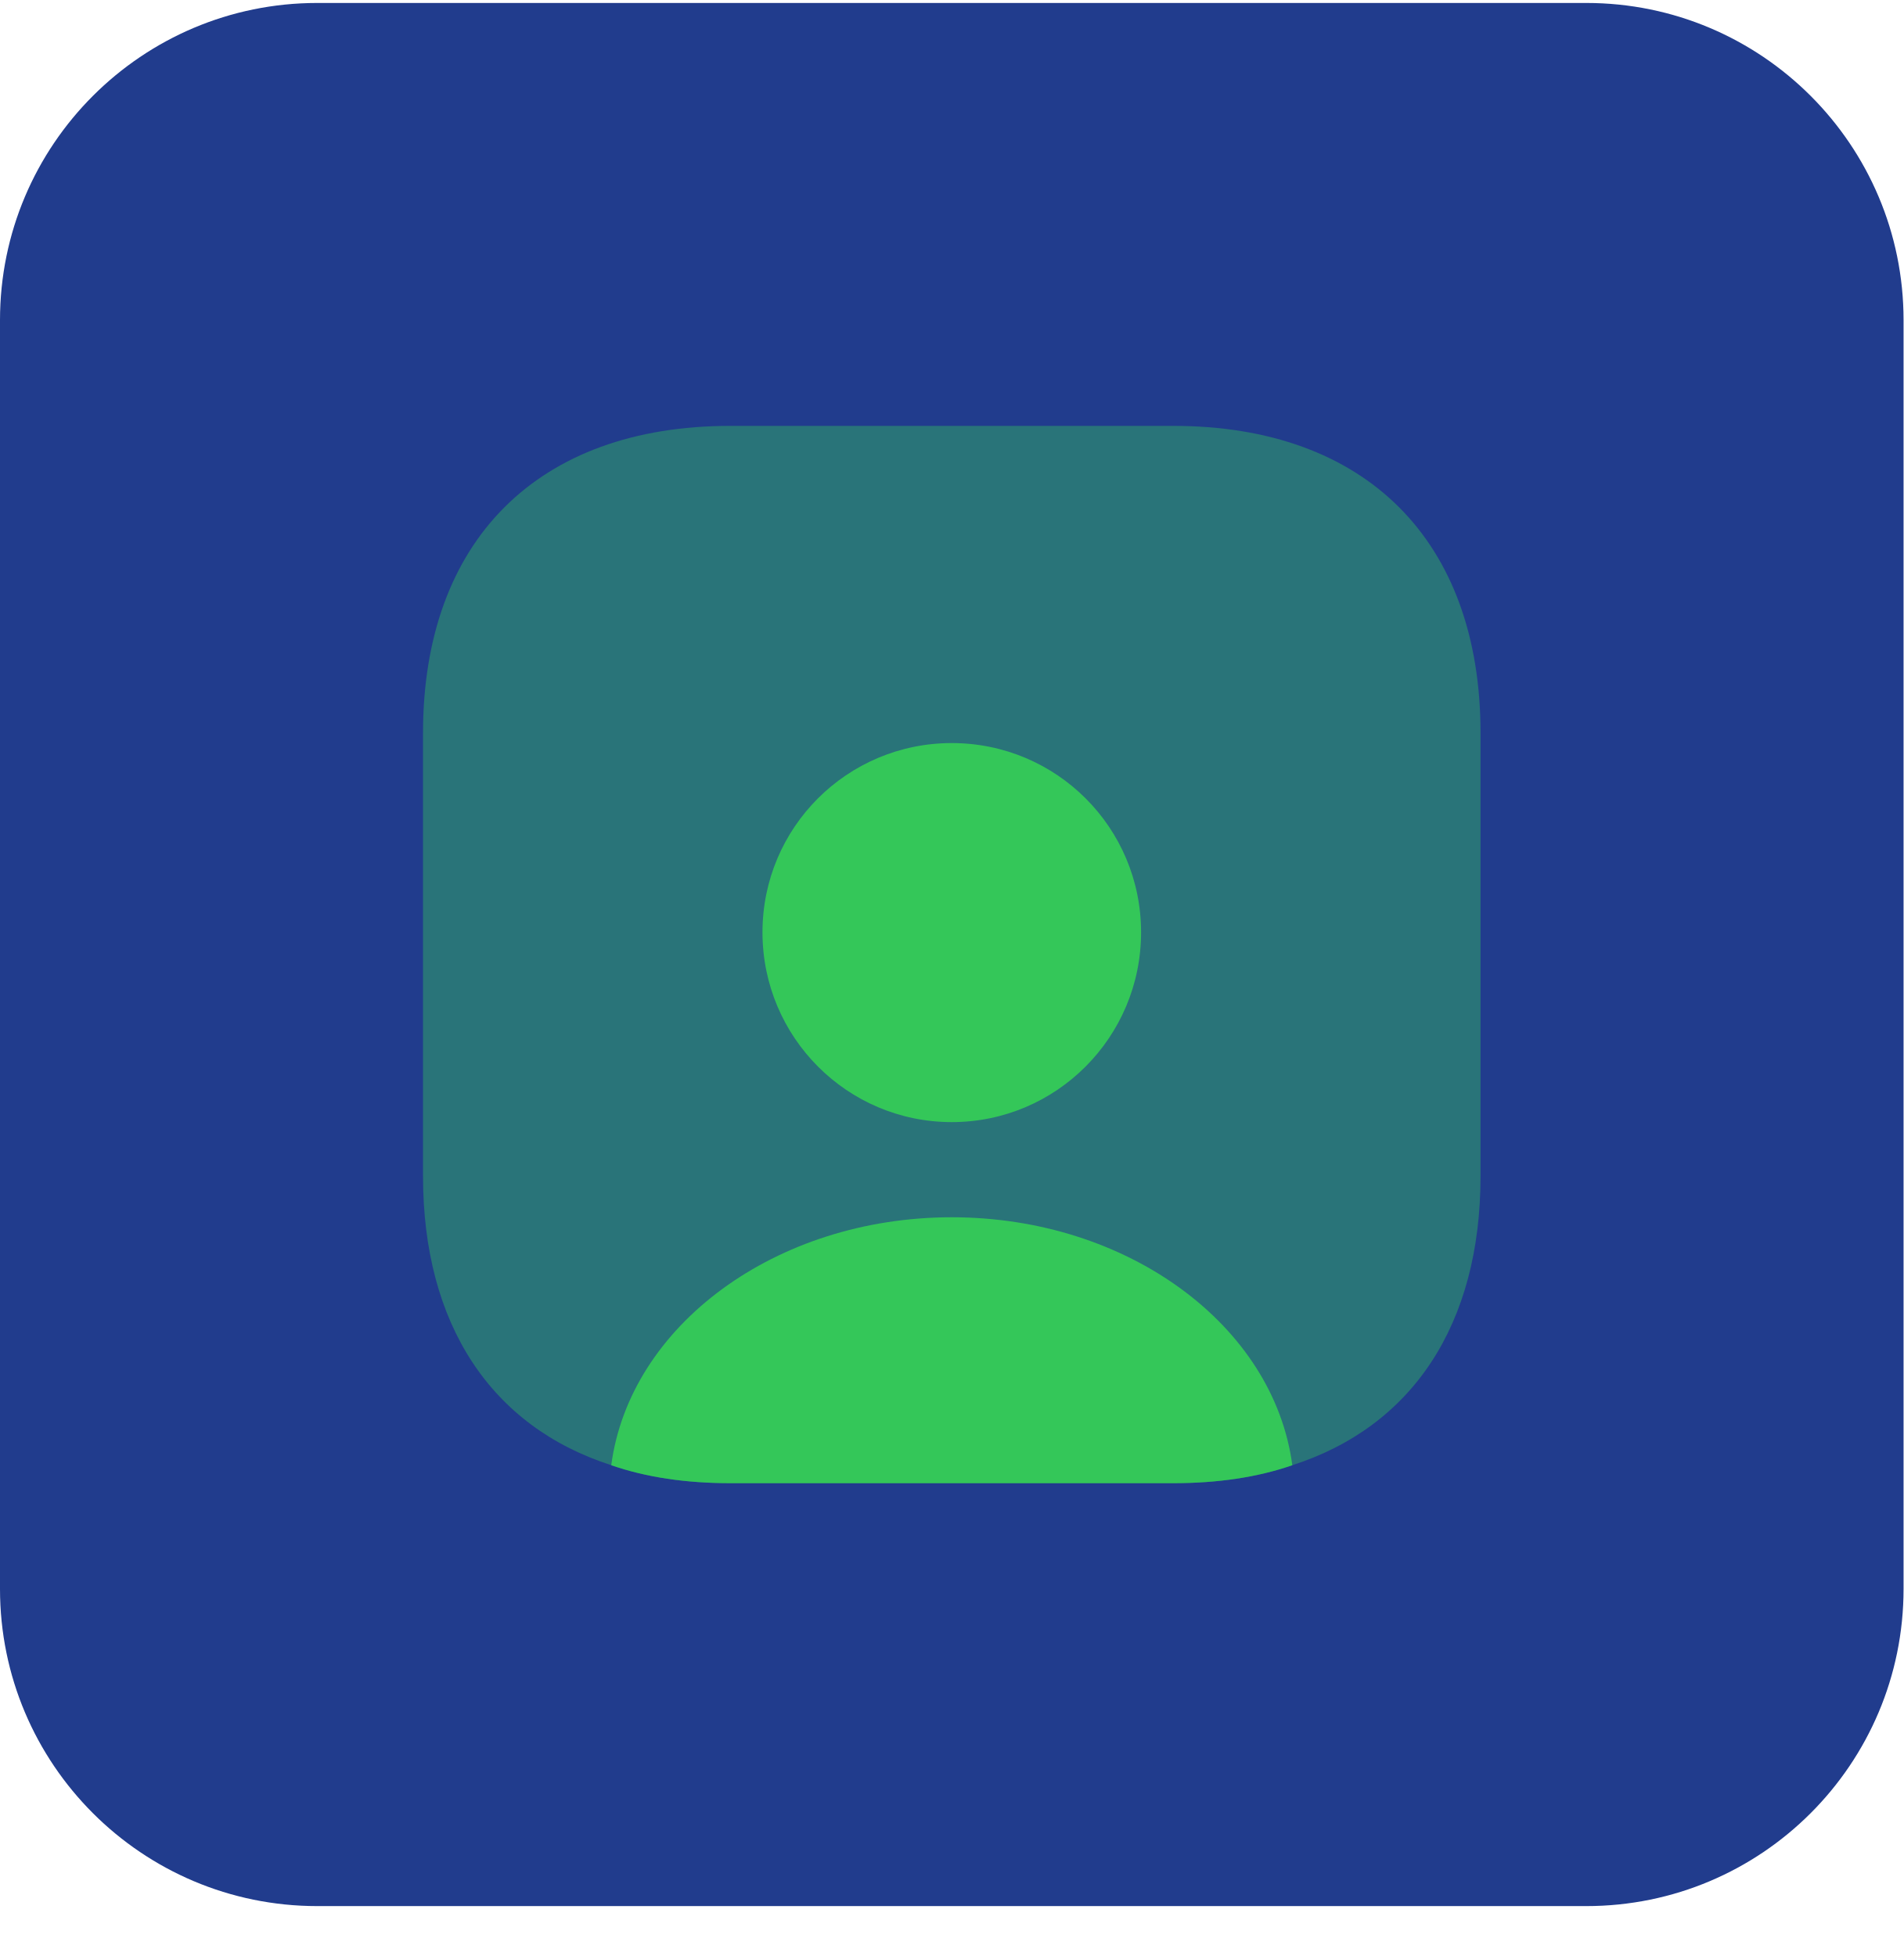
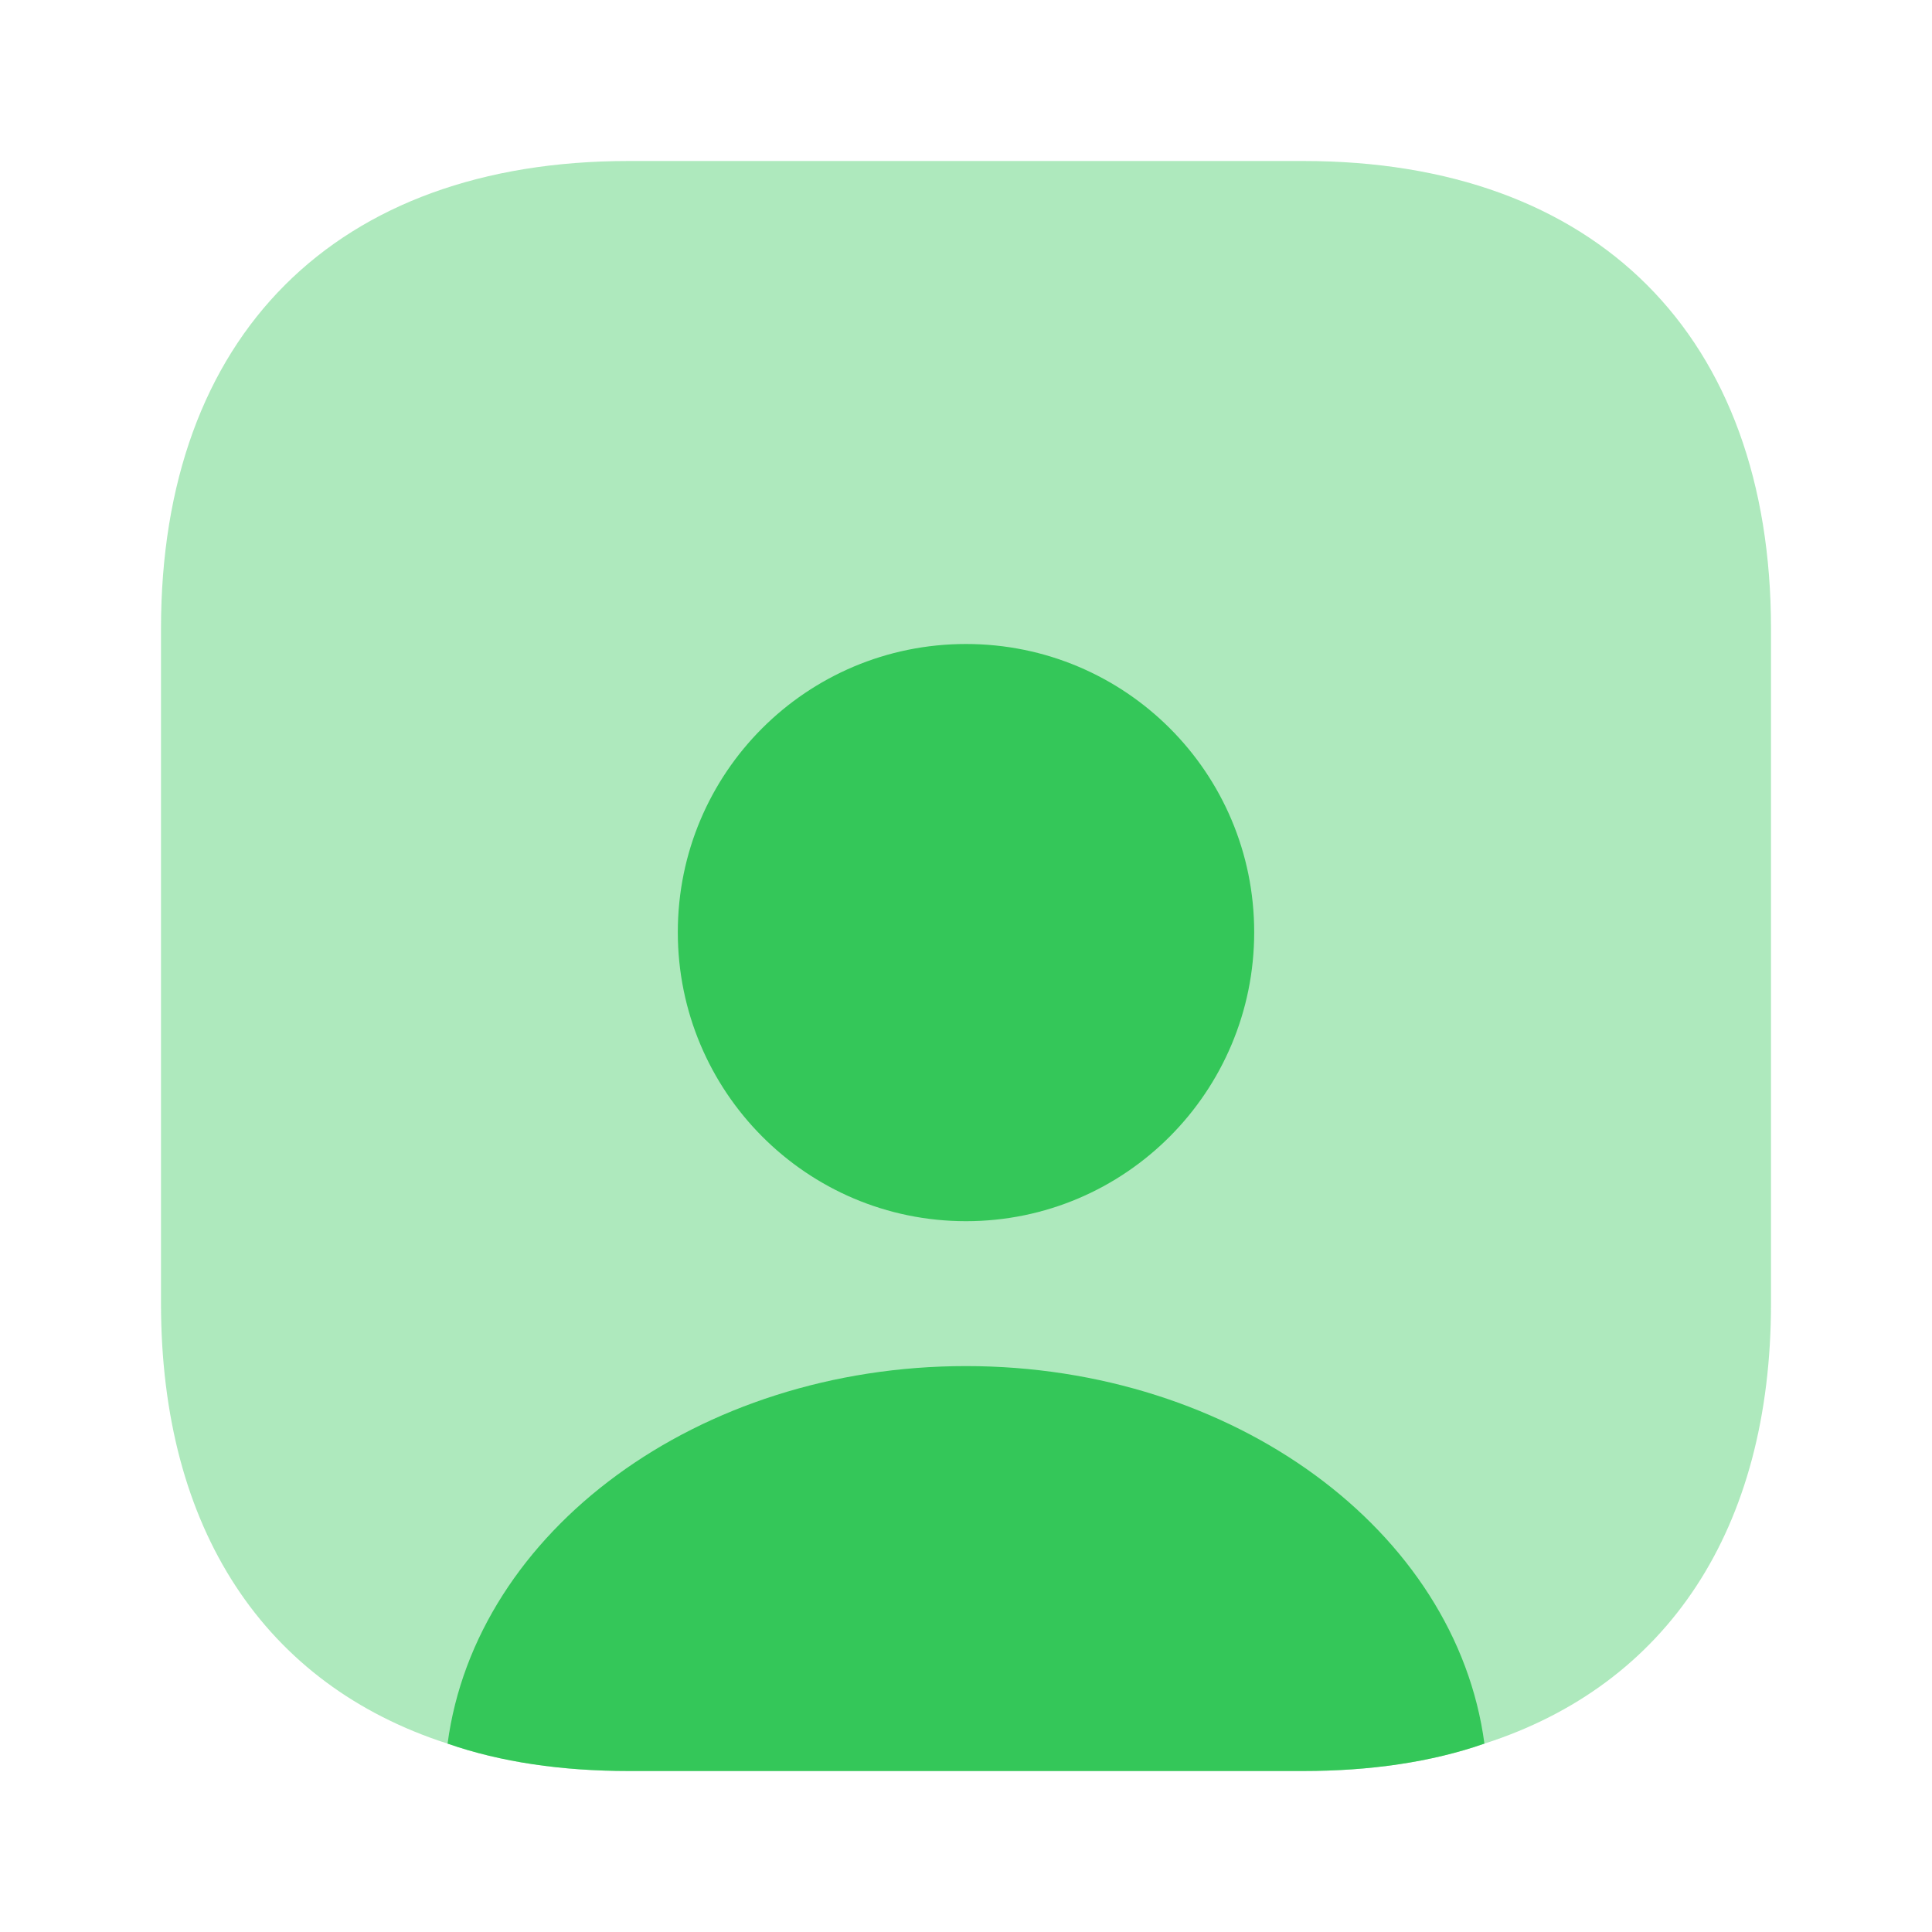
- <svg xmlns="http://www.w3.org/2000/svg" width="36" height="37" viewBox="0 0 36 37" fill="none">
-   <rect y="0.056" width="36" height="36" rx="6" fill="#213C8D" />
-   <path opacity="0.4" d="M28 13.866V22.246C28 25.056 26.71 26.986 24.44 27.716C23.78 27.946 23.02 28.056 22.19 28.056H13.81C12.98 28.056 12.22 27.946 11.56 27.716C9.29 26.986 8 25.056 8 22.246V13.866C8 10.226 10.17 8.056 13.81 8.056H22.19C25.83 8.056 28 10.226 28 13.866Z" fill="#34C759" />
-   <path d="M24.44 27.716C23.78 27.946 23.02 28.056 22.19 28.056H13.81C12.98 28.056 12.22 27.946 11.56 27.716C11.91 25.076 14.67 23.026 18 23.026C21.33 23.026 24.09 25.076 24.44 27.716Z" fill="#34C759" />
-   <path d="M21.58 17.636C21.58 19.616 19.98 21.226 18 21.226C16.02 21.226 14.42 19.616 14.42 17.636C14.42 15.656 16.02 14.056 18 14.056C19.98 14.056 21.58 15.656 21.58 17.636Z" fill="#34C759" />
+ <svg xmlns="http://www.w3.org/2000/svg" width="24" height="24" viewBox="0 0 24 24" fill="none">
+   <path opacity="0.4" d="M22 7.81V16.19C22 19 20.71 20.93 18.44 21.66C17.78 21.89 17.02 22 16.19 22H7.81C6.98 22 6.22 21.89 5.56 21.66C3.29 20.93 2 19 2 16.19V7.81C2 4.17 4.17 2 7.81 2H16.19C19.83 2 22 4.17 22 7.81Z" fill="#34C759" />
+   <path d="M18.44 21.66C17.78 21.89 17.02 22 16.19 22H7.81C6.98 22 6.22 21.89 5.56 21.66C5.91 19.02 8.67 16.97 12 16.97C15.33 16.97 18.09 19.02 18.44 21.66Z" fill="#34C759" />
+   <path d="M15.58 11.58C15.58 13.56 13.98 15.17 12 15.17C10.02 15.17 8.42 13.56 8.42 11.58C8.42 9.6 10.02 8 12 8C13.98 8 15.58 9.6 15.58 11.58Z" fill="#34C759" />
</svg>
